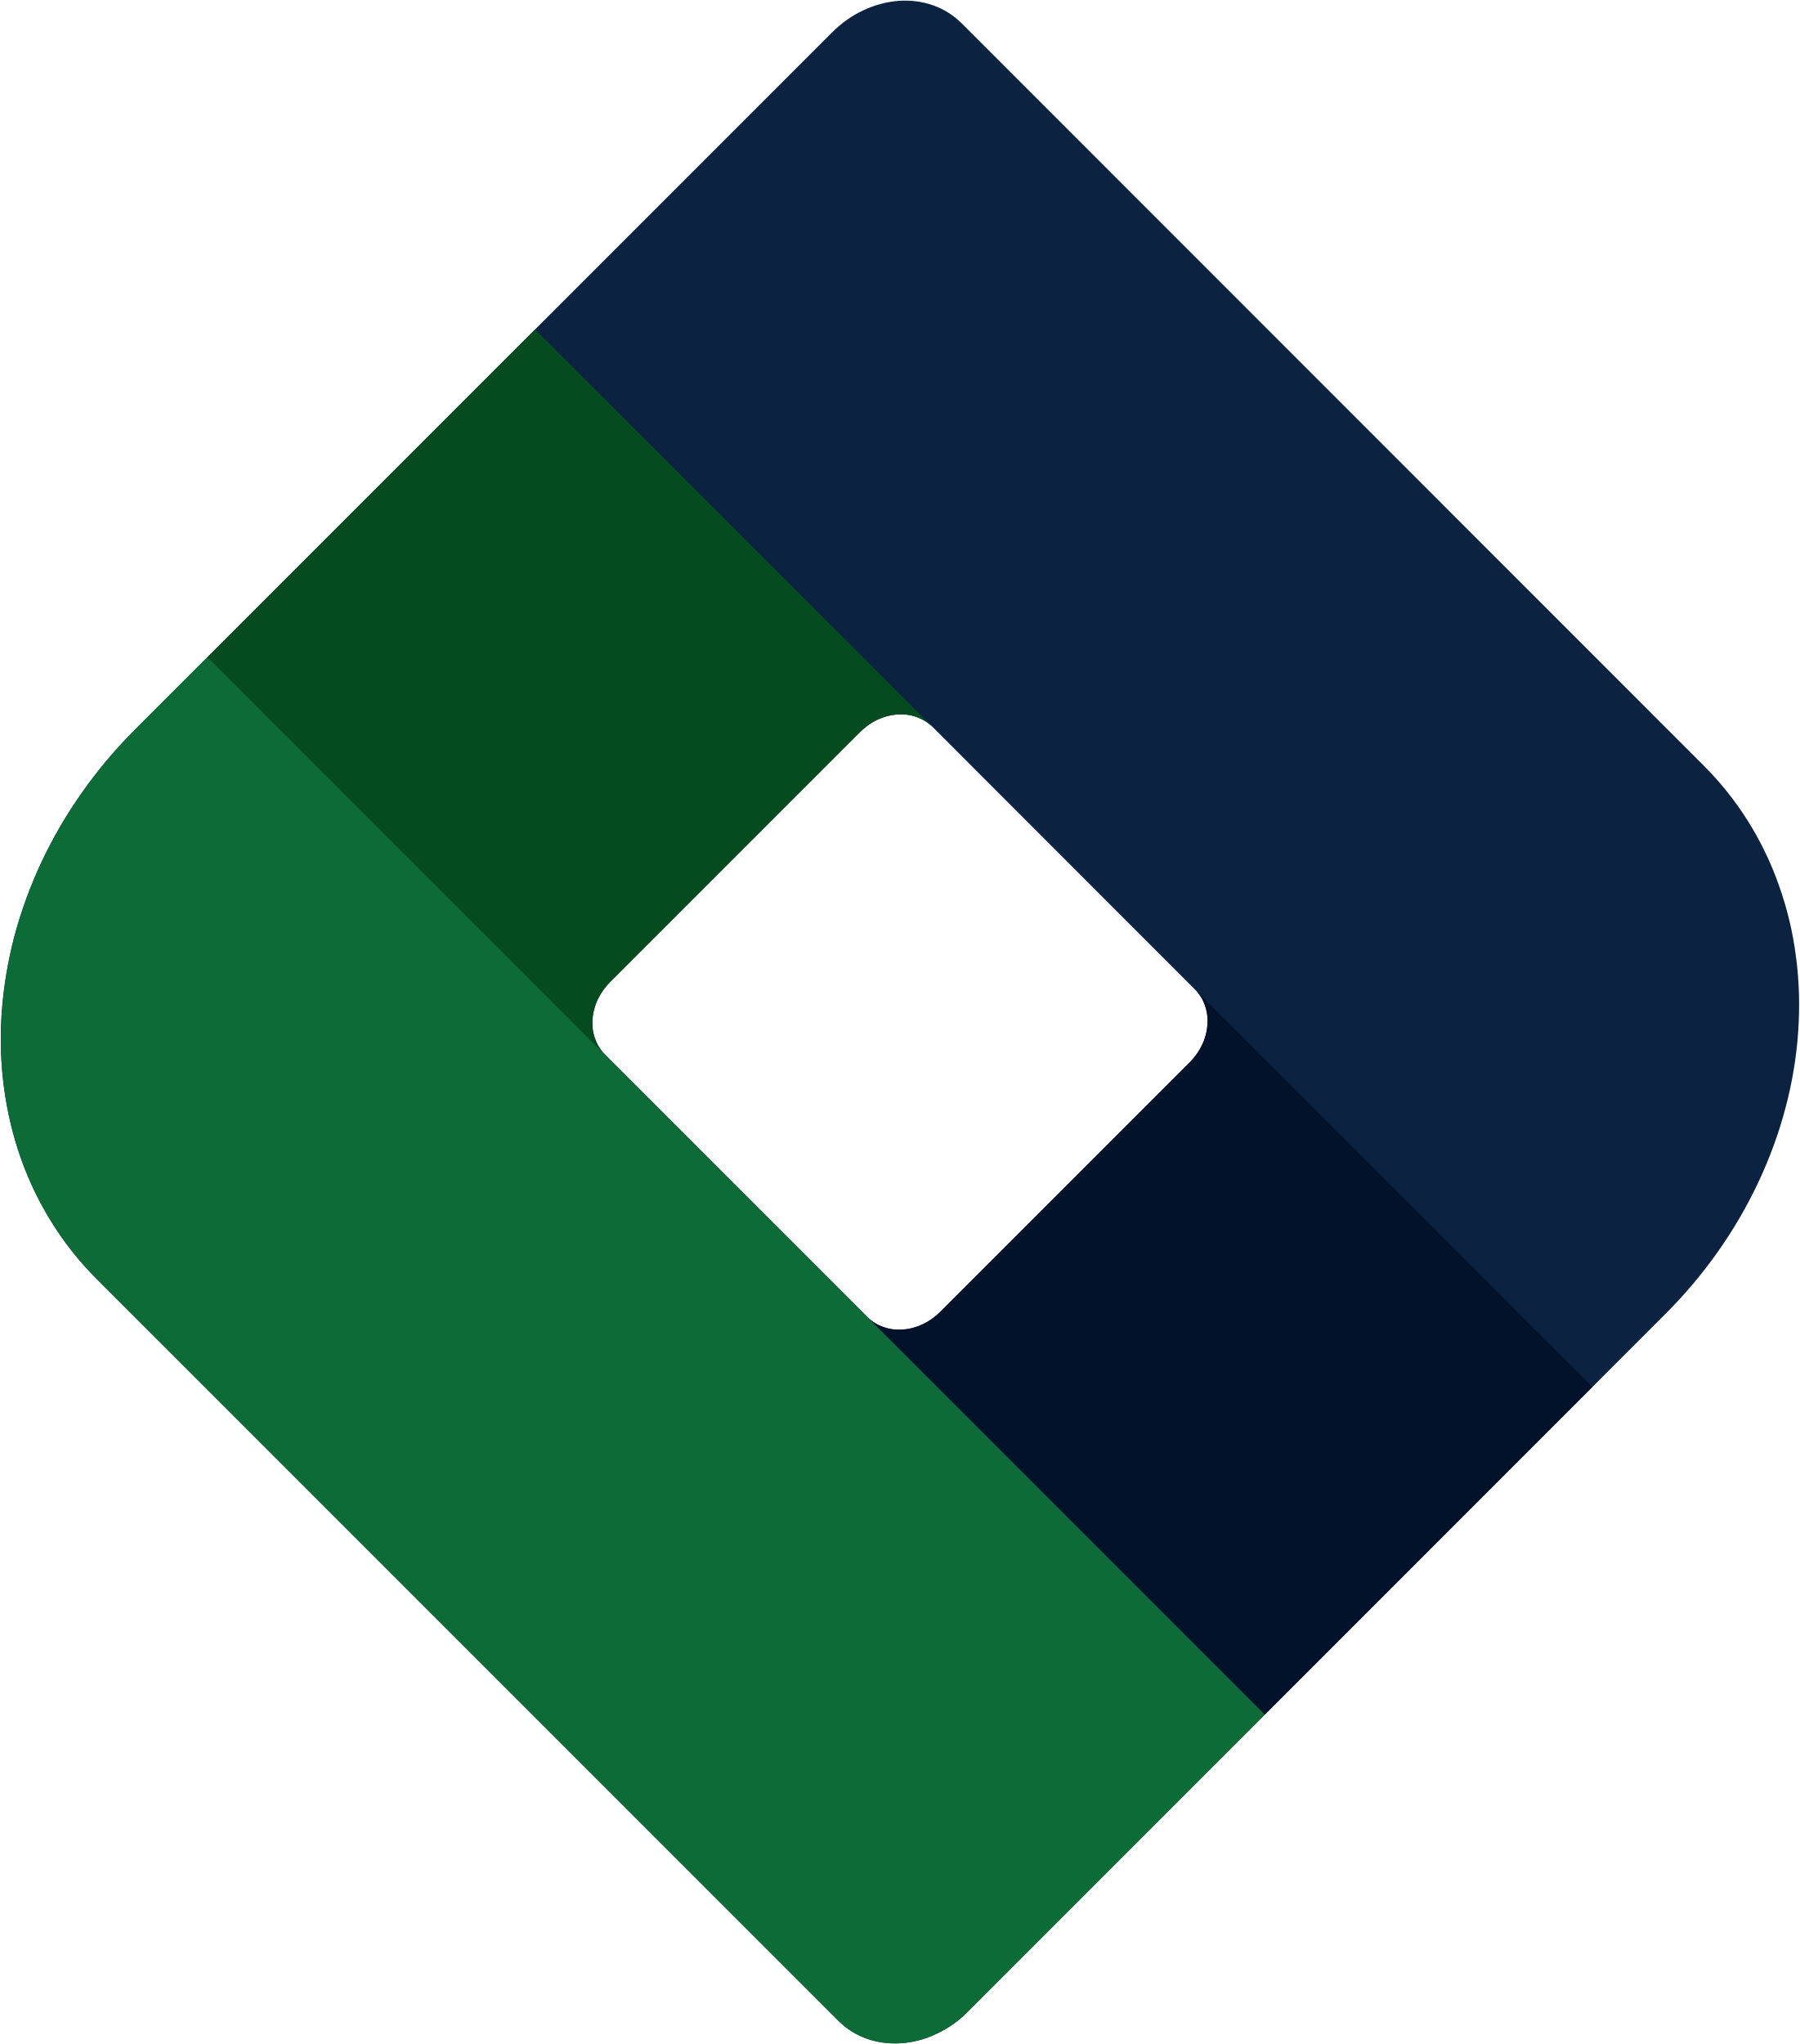
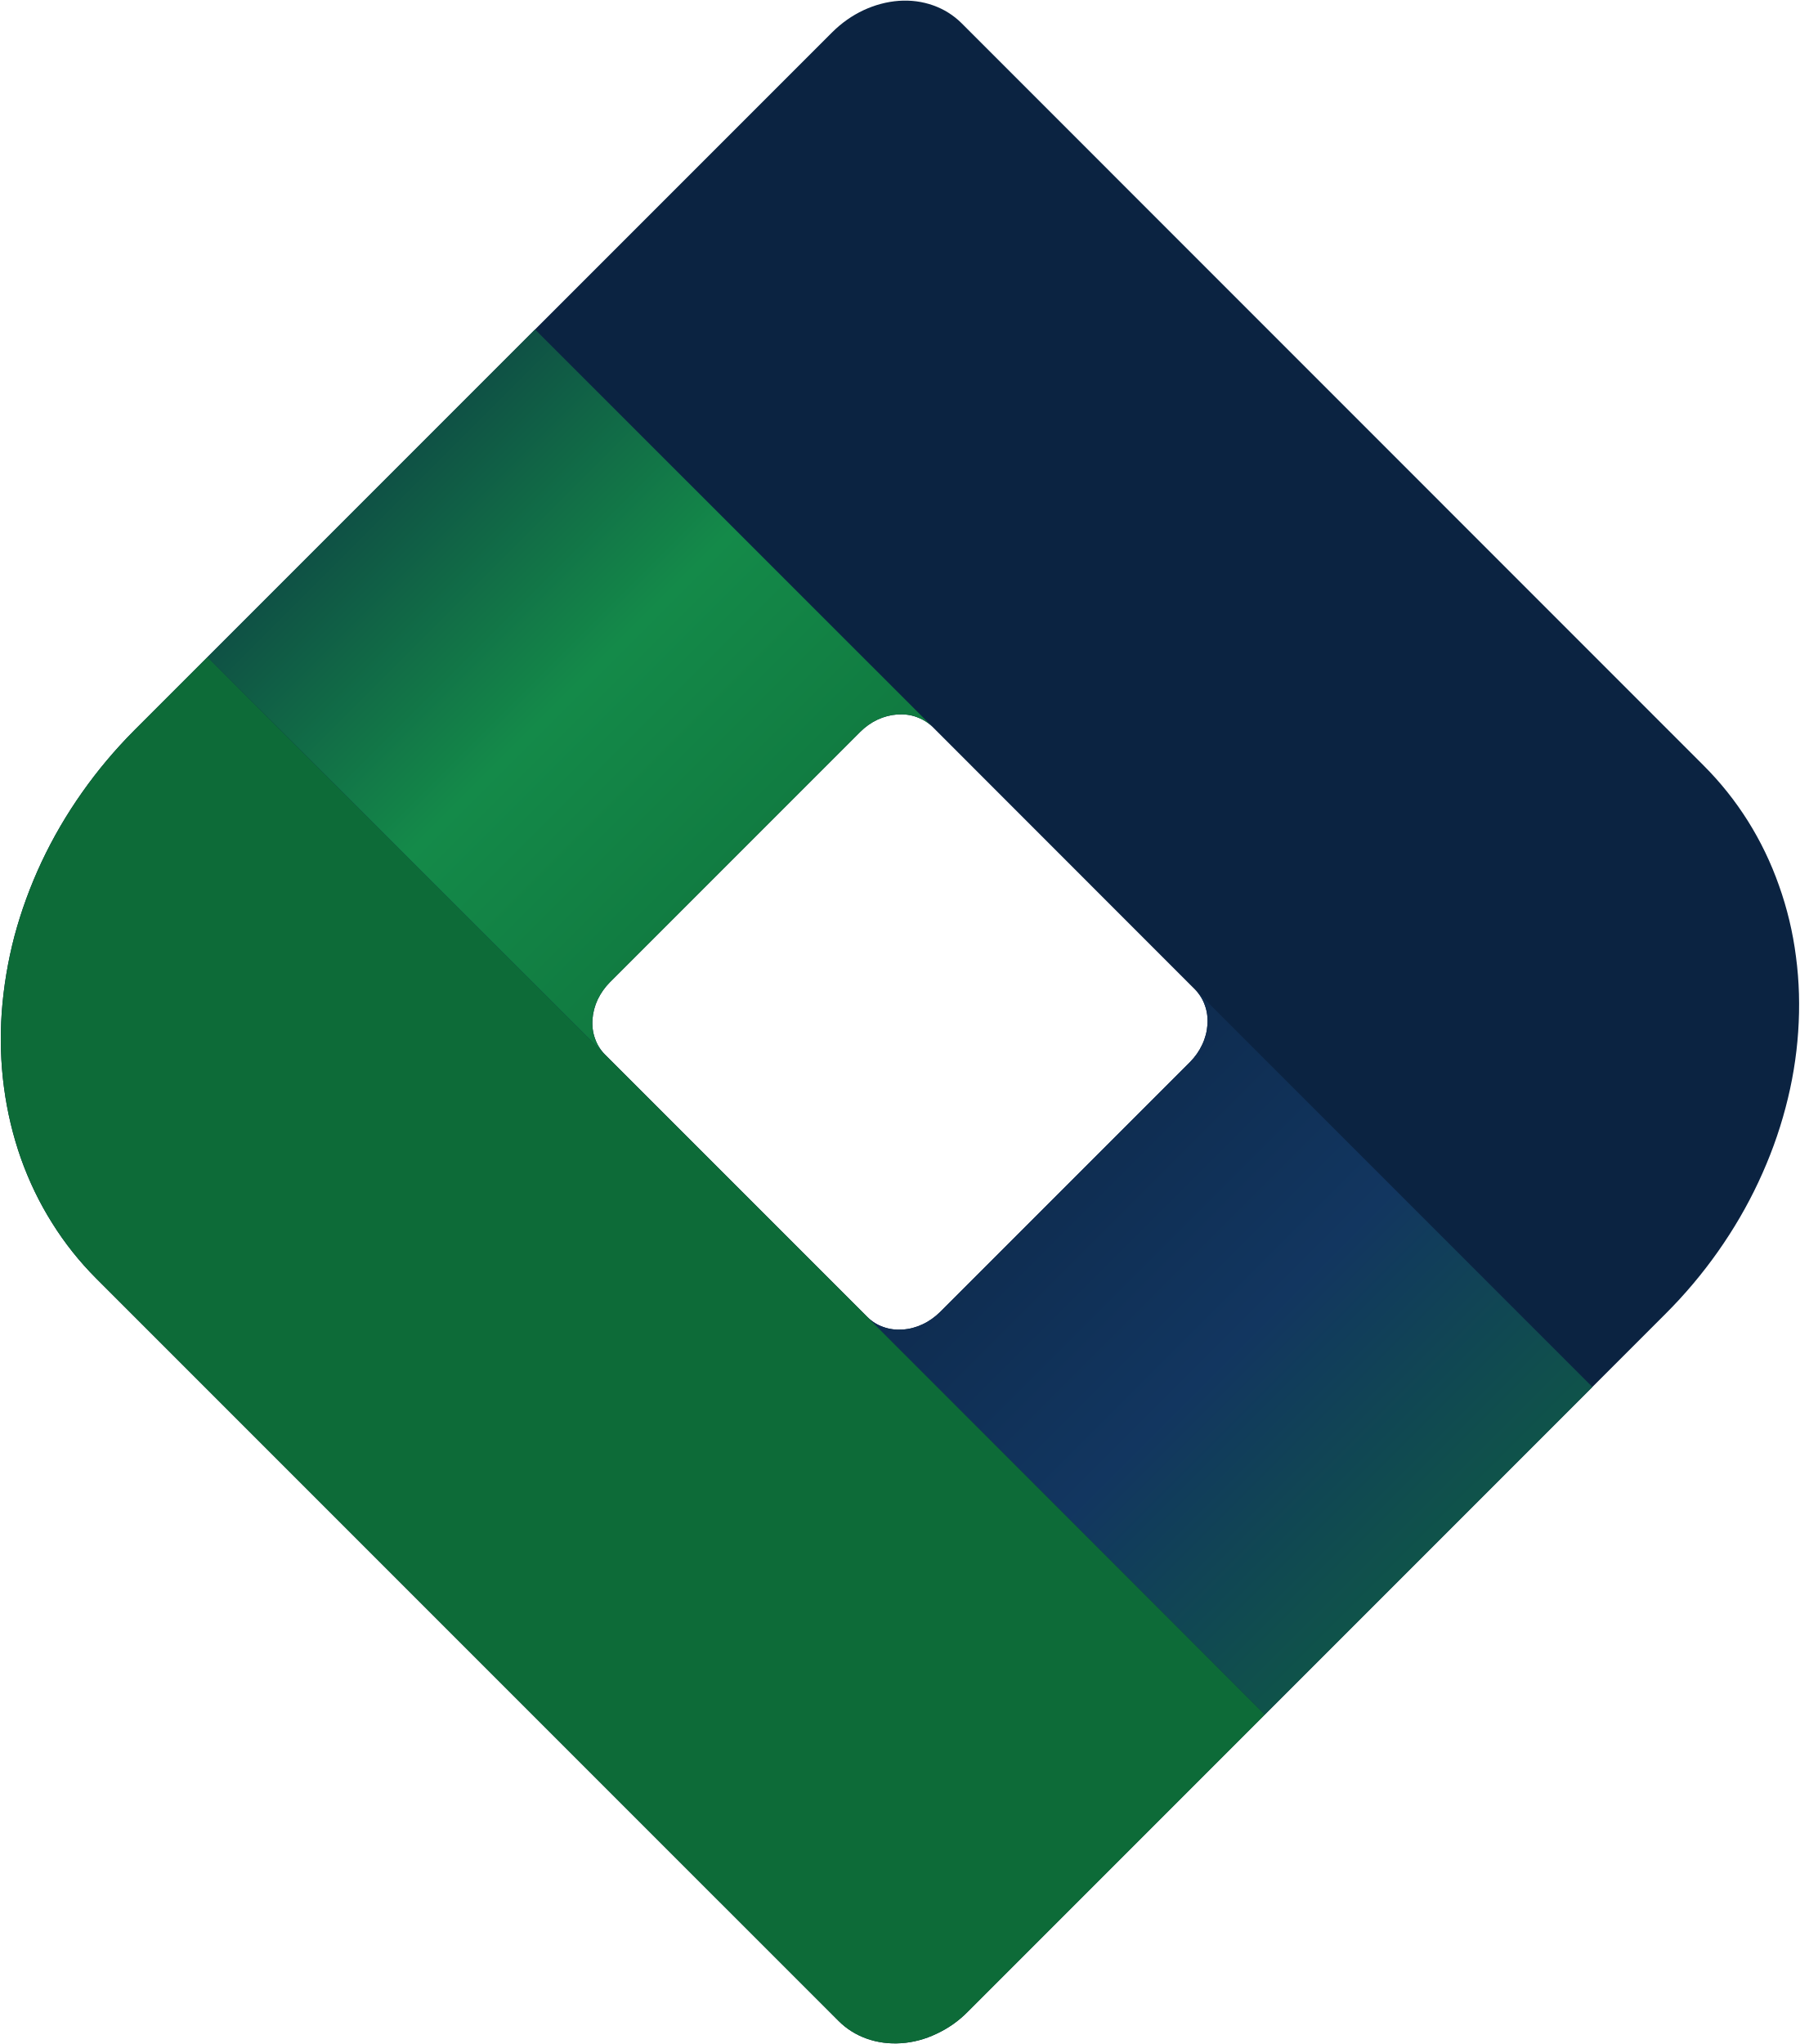
<svg xmlns="http://www.w3.org/2000/svg" viewBox="459.922 252.734 60.367 68.539">
-   <defs />
+   <defs>
+     <linearGradient id="fGreen" x1="0" y1="0" x2="1" y2="1">
+       <stop offset="0" stop-color="#0B2341" />
+       <stop offset="0.5" stop-color="#148A49" />
+       <stop offset="1" stop-color="#0D6B38" />
+     </linearGradient>
+     <linearGradient id="fNavy" x1="0" y1="0" x2="1" y2="1">
+       <stop offset="0" stop-color="#0B2341" />
+       <stop offset="0.5" stop-color="#123660" />
+       <stop offset="1" stop-color="#0D6B38" />
+     </linearGradient>
+   </defs>
  <path d="M 487.84 253.809 C 488.148 253.504 488.496 253.258 488.879 253.078 C 489.266 252.898 489.66 252.793 490.066 252.762 C 490.473 252.734 490.855 252.785 491.219 252.914 C 491.582 253.043 491.898 253.242 492.168 253.508 L 517.062 278.406 C 517.625 278.969 518.117 279.586 518.543 280.262 C 518.969 280.941 519.316 281.66 519.586 282.426 C 519.859 283.191 520.051 283.988 520.156 284.812 C 520.266 285.637 520.289 286.477 520.23 287.332 C 520.172 288.184 520.031 289.035 519.805 289.883 C 519.582 290.73 519.277 291.562 518.895 292.375 C 518.516 293.184 518.062 293.961 517.539 294.703 C 517.016 295.445 516.43 296.141 515.785 296.785 L 492.371 320.199 C 492.066 320.508 491.719 320.75 491.332 320.93 C 490.949 321.113 490.551 321.219 490.148 321.246 C 489.742 321.273 489.355 321.223 488.992 321.094 C 488.629 320.965 488.312 320.766 488.047 320.5 L 463.148 295.602 C 462.59 295.043 462.094 294.422 461.672 293.746 C 461.246 293.07 460.898 292.348 460.625 291.582 C 460.355 290.816 460.164 290.02 460.055 289.195 C 459.945 288.371 459.922 287.531 459.98 286.68 C 460.043 285.824 460.184 284.973 460.406 284.125 C 460.633 283.277 460.938 282.445 461.316 281.637 C 461.699 280.824 462.152 280.047 462.676 279.305 C 463.199 278.562 463.781 277.871 464.426 277.223 Z M 491.199 277.109 L 500 285.914 C 500.148 286.062 500.262 286.242 500.332 286.445 C 500.406 286.648 500.434 286.867 500.418 287.094 C 500.402 287.324 500.344 287.547 500.242 287.762 C 500.141 287.98 500.004 288.172 499.832 288.348 L 491.449 296.73 C 491.273 296.902 491.082 297.039 490.863 297.141 C 490.648 297.242 490.426 297.301 490.195 297.316 C 489.969 297.332 489.754 297.305 489.547 297.23 C 489.344 297.16 489.164 297.047 489.016 296.898 L 480.215 288.098 C 480.062 287.945 479.953 287.77 479.879 287.562 C 479.805 287.359 479.777 287.145 479.793 286.914 C 479.809 286.688 479.867 286.465 479.969 286.246 C 480.074 286.031 480.211 285.836 480.383 285.664 L 488.766 277.281 C 488.938 277.109 489.133 276.969 489.348 276.867 C 489.566 276.766 489.789 276.707 490.016 276.691 C 490.246 276.676 490.461 276.703 490.664 276.777 C 490.871 276.852 491.047 276.961 491.199 277.109 Z M 491.199 277.109" fill-rule="evenodd" fill="#0B2341" />
  <path d="M 502.344 310.227 L 492.371 320.199 C 492.066 320.508 491.719 320.75 491.332 320.93 C 490.949 321.113 490.551 321.219 490.148 321.246 C 489.742 321.273 489.355 321.223 488.992 321.094 C 488.629 320.965 488.312 320.766 488.047 320.5 L 463.148 295.602 C 462.59 295.043 462.094 294.422 461.672 293.746 C 461.246 293.07 460.898 292.348 460.625 291.582 C 460.355 290.816 460.164 290.02 460.055 289.195 C 459.945 288.371 459.922 287.531 459.98 286.68 C 460.043 285.824 460.184 284.973 460.406 284.125 C 460.633 283.277 460.938 282.445 461.316 281.637 C 461.699 280.824 462.152 280.047 462.676 279.305 C 463.199 278.562 463.781 277.871 464.426 277.223 L 466.883 274.766 Z M 502.344 310.227" fill="#0D6B38" />
-   <path d="M 477.867 263.781 L 491.199 277.109 C 491.047 276.961 490.871 276.852 490.664 276.777 C 490.461 276.703 490.246 276.676 490.016 276.691 C 489.789 276.707 489.566 276.766 489.348 276.867 C 489.133 276.969 488.938 277.109 488.766 277.281 L 480.383 285.664 C 480.211 285.836 480.074 286.031 479.969 286.246 C 479.867 286.465 479.809 286.688 479.793 286.914 C 479.777 287.145 479.805 287.359 479.879 287.562 C 479.953 287.77 480.062 287.945 480.215 288.098 L 466.883 274.766 Z M 477.867 263.781" fill="#064B20" />
-   <path d="M 502.344 310.227 L 489.016 296.898 C 489.164 297.047 489.344 297.16 489.547 297.23 C 489.754 297.305 489.969 297.332 490.195 297.316 C 490.426 297.301 490.648 297.242 490.863 297.141 C 491.082 297.039 491.273 296.902 491.449 296.73 L 499.832 288.348 C 500.004 288.172 500.141 287.98 500.242 287.762 C 500.344 287.547 500.402 287.324 500.418 287.094 C 500.434 286.867 500.406 286.648 500.332 286.445 C 500.262 286.242 500.148 286.062 500 285.914 L 513.328 299.242 Z M 502.344 310.227" fill="#02122A" />
+   <path d="M 477.867 263.781 L 491.199 277.109 C 491.047 276.961 490.871 276.852 490.664 276.777 C 490.461 276.703 490.246 276.676 490.016 276.691 C 489.789 276.707 489.566 276.766 489.348 276.867 C 489.133 276.969 488.938 277.109 488.766 277.281 L 480.383 285.664 C 480.211 285.836 480.074 286.031 479.969 286.246 C 479.867 286.465 479.809 286.688 479.793 286.914 C 479.777 287.145 479.805 287.359 479.879 287.562 C 479.953 287.77 480.062 287.945 480.215 288.098 L 466.883 274.766 Z M 477.867 263.781" fill="url(#fGreen)" />
+   <path d="M 502.344 310.227 L 489.016 296.898 C 489.164 297.047 489.344 297.16 489.547 297.23 C 489.754 297.305 489.969 297.332 490.195 297.316 C 490.426 297.301 490.648 297.242 490.863 297.141 C 491.082 297.039 491.273 296.902 491.449 296.73 L 499.832 288.348 C 500.004 288.172 500.141 287.98 500.242 287.762 C 500.344 287.547 500.402 287.324 500.418 287.094 C 500.434 286.867 500.406 286.648 500.332 286.445 C 500.262 286.242 500.148 286.062 500 285.914 L 513.328 299.242 Z M 502.344 310.227" fill="url(#fNavy)" />
</svg>
